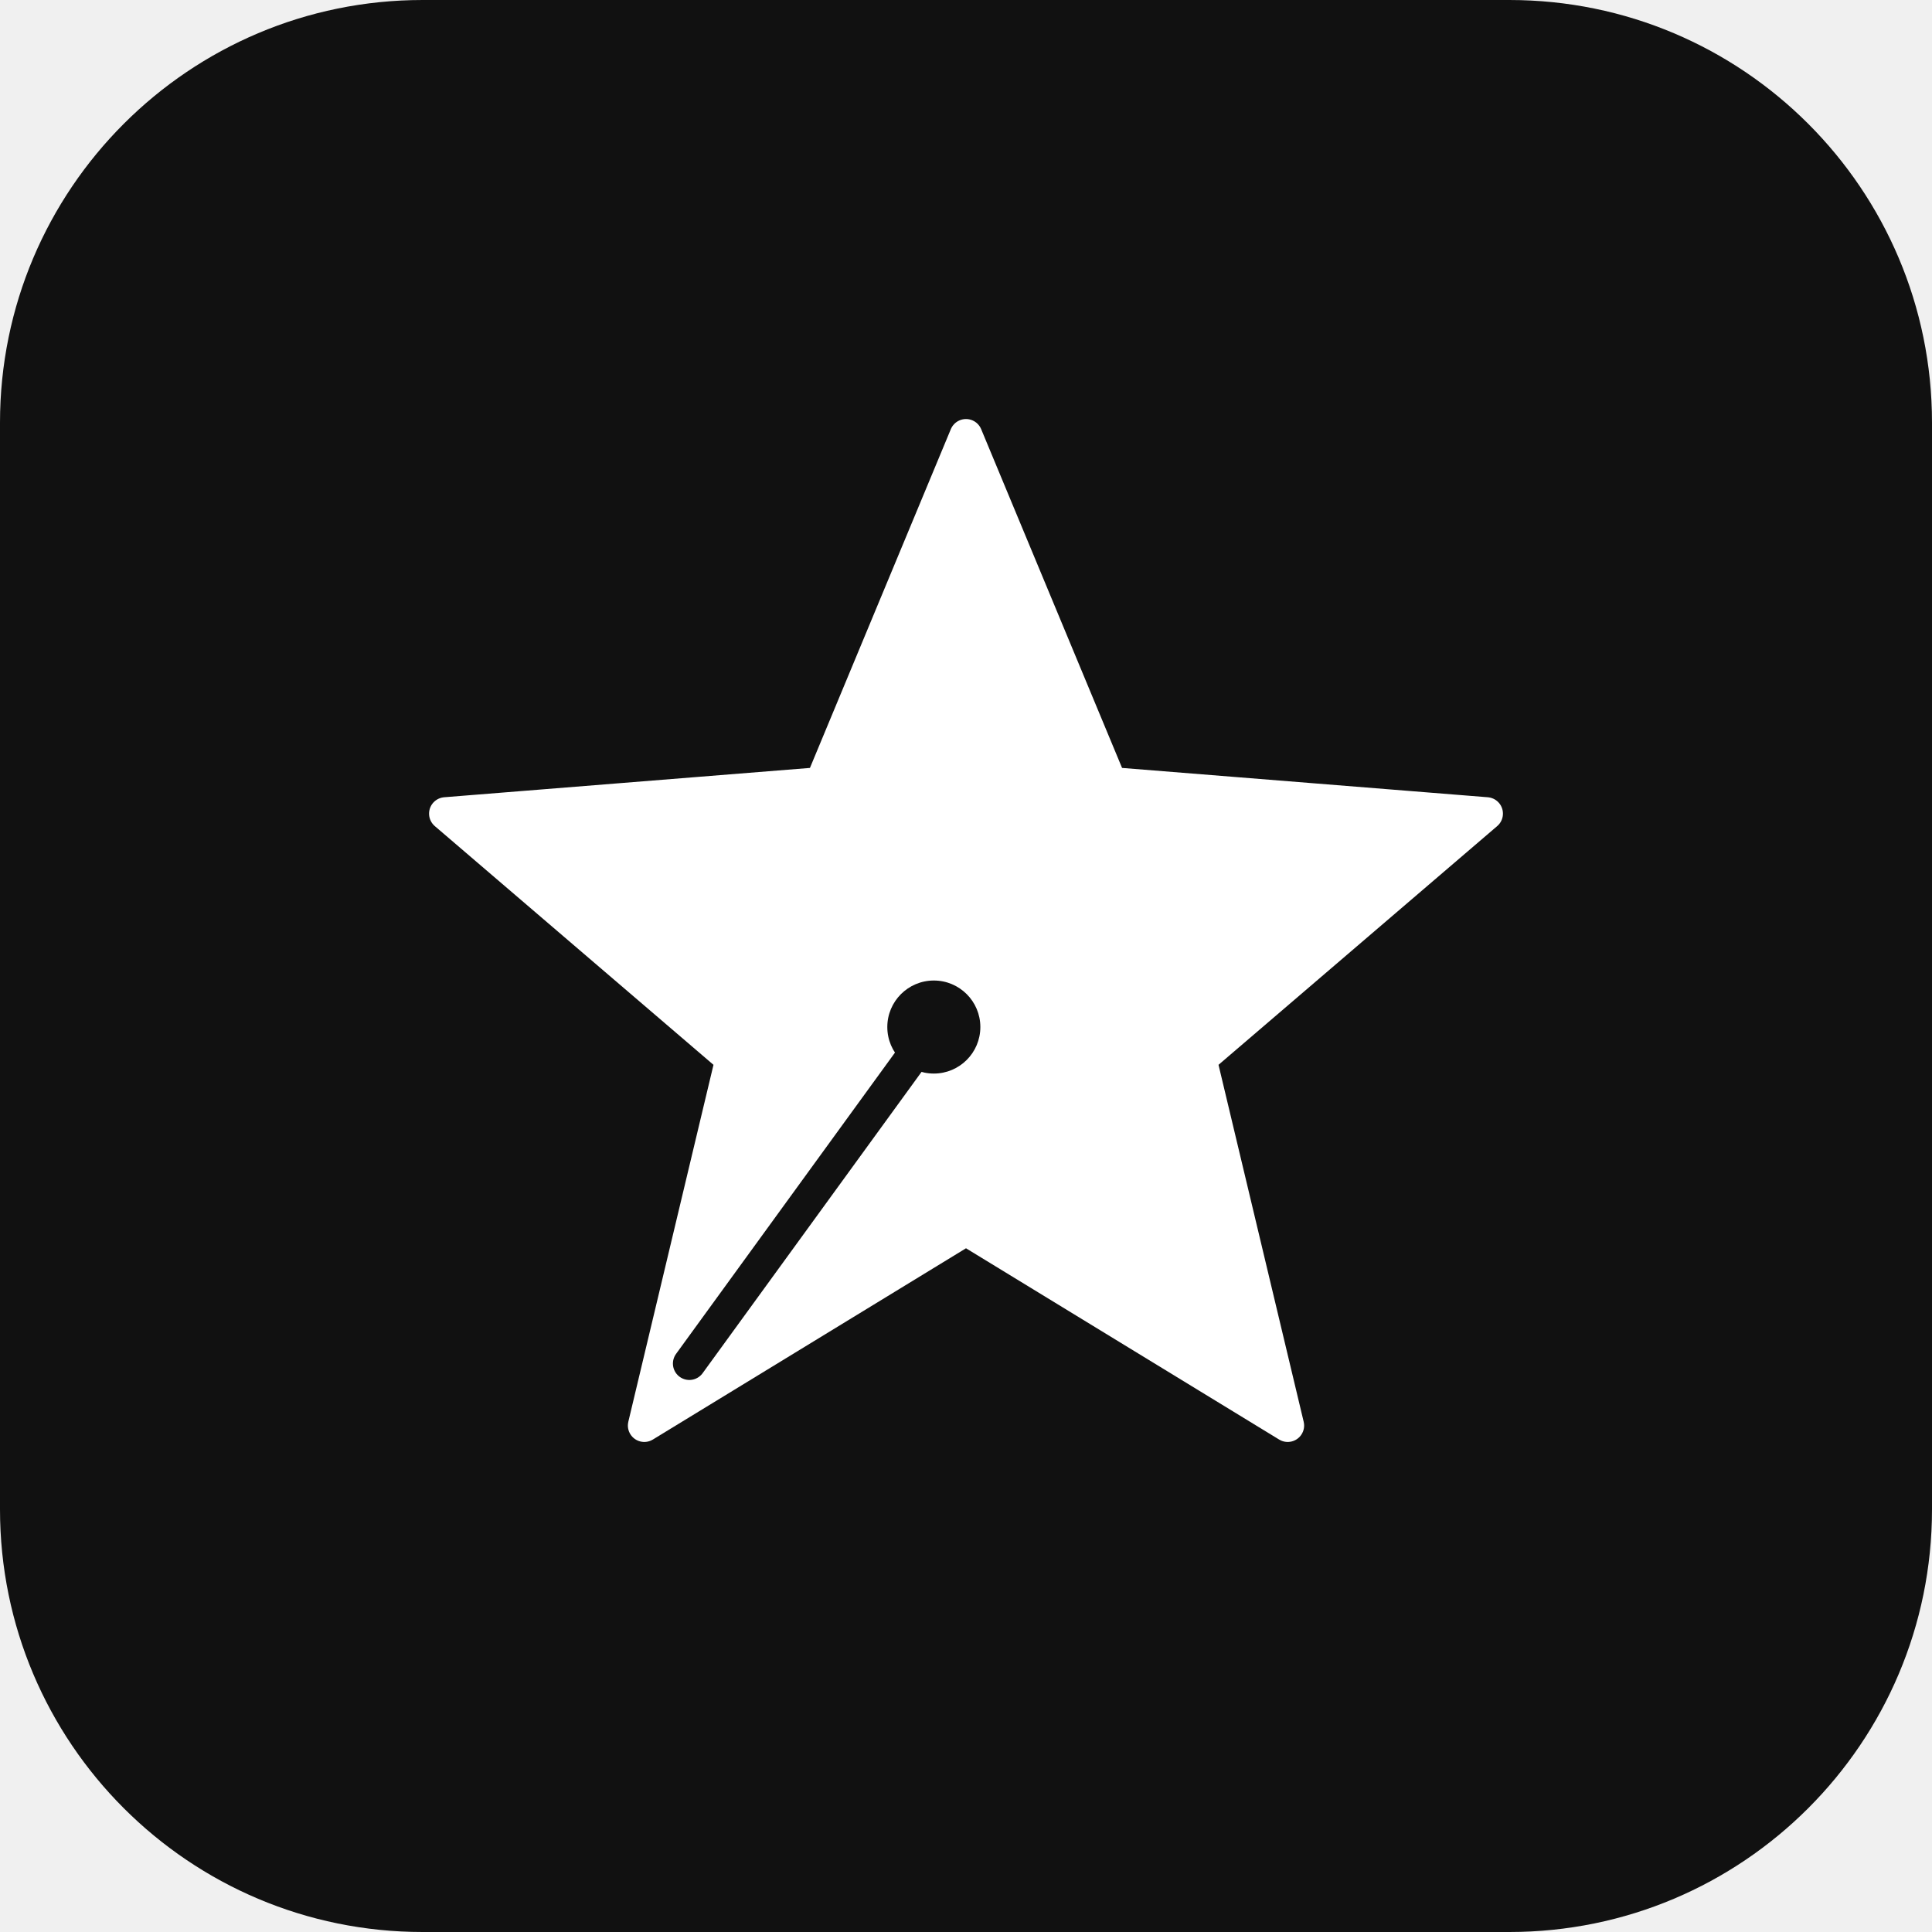
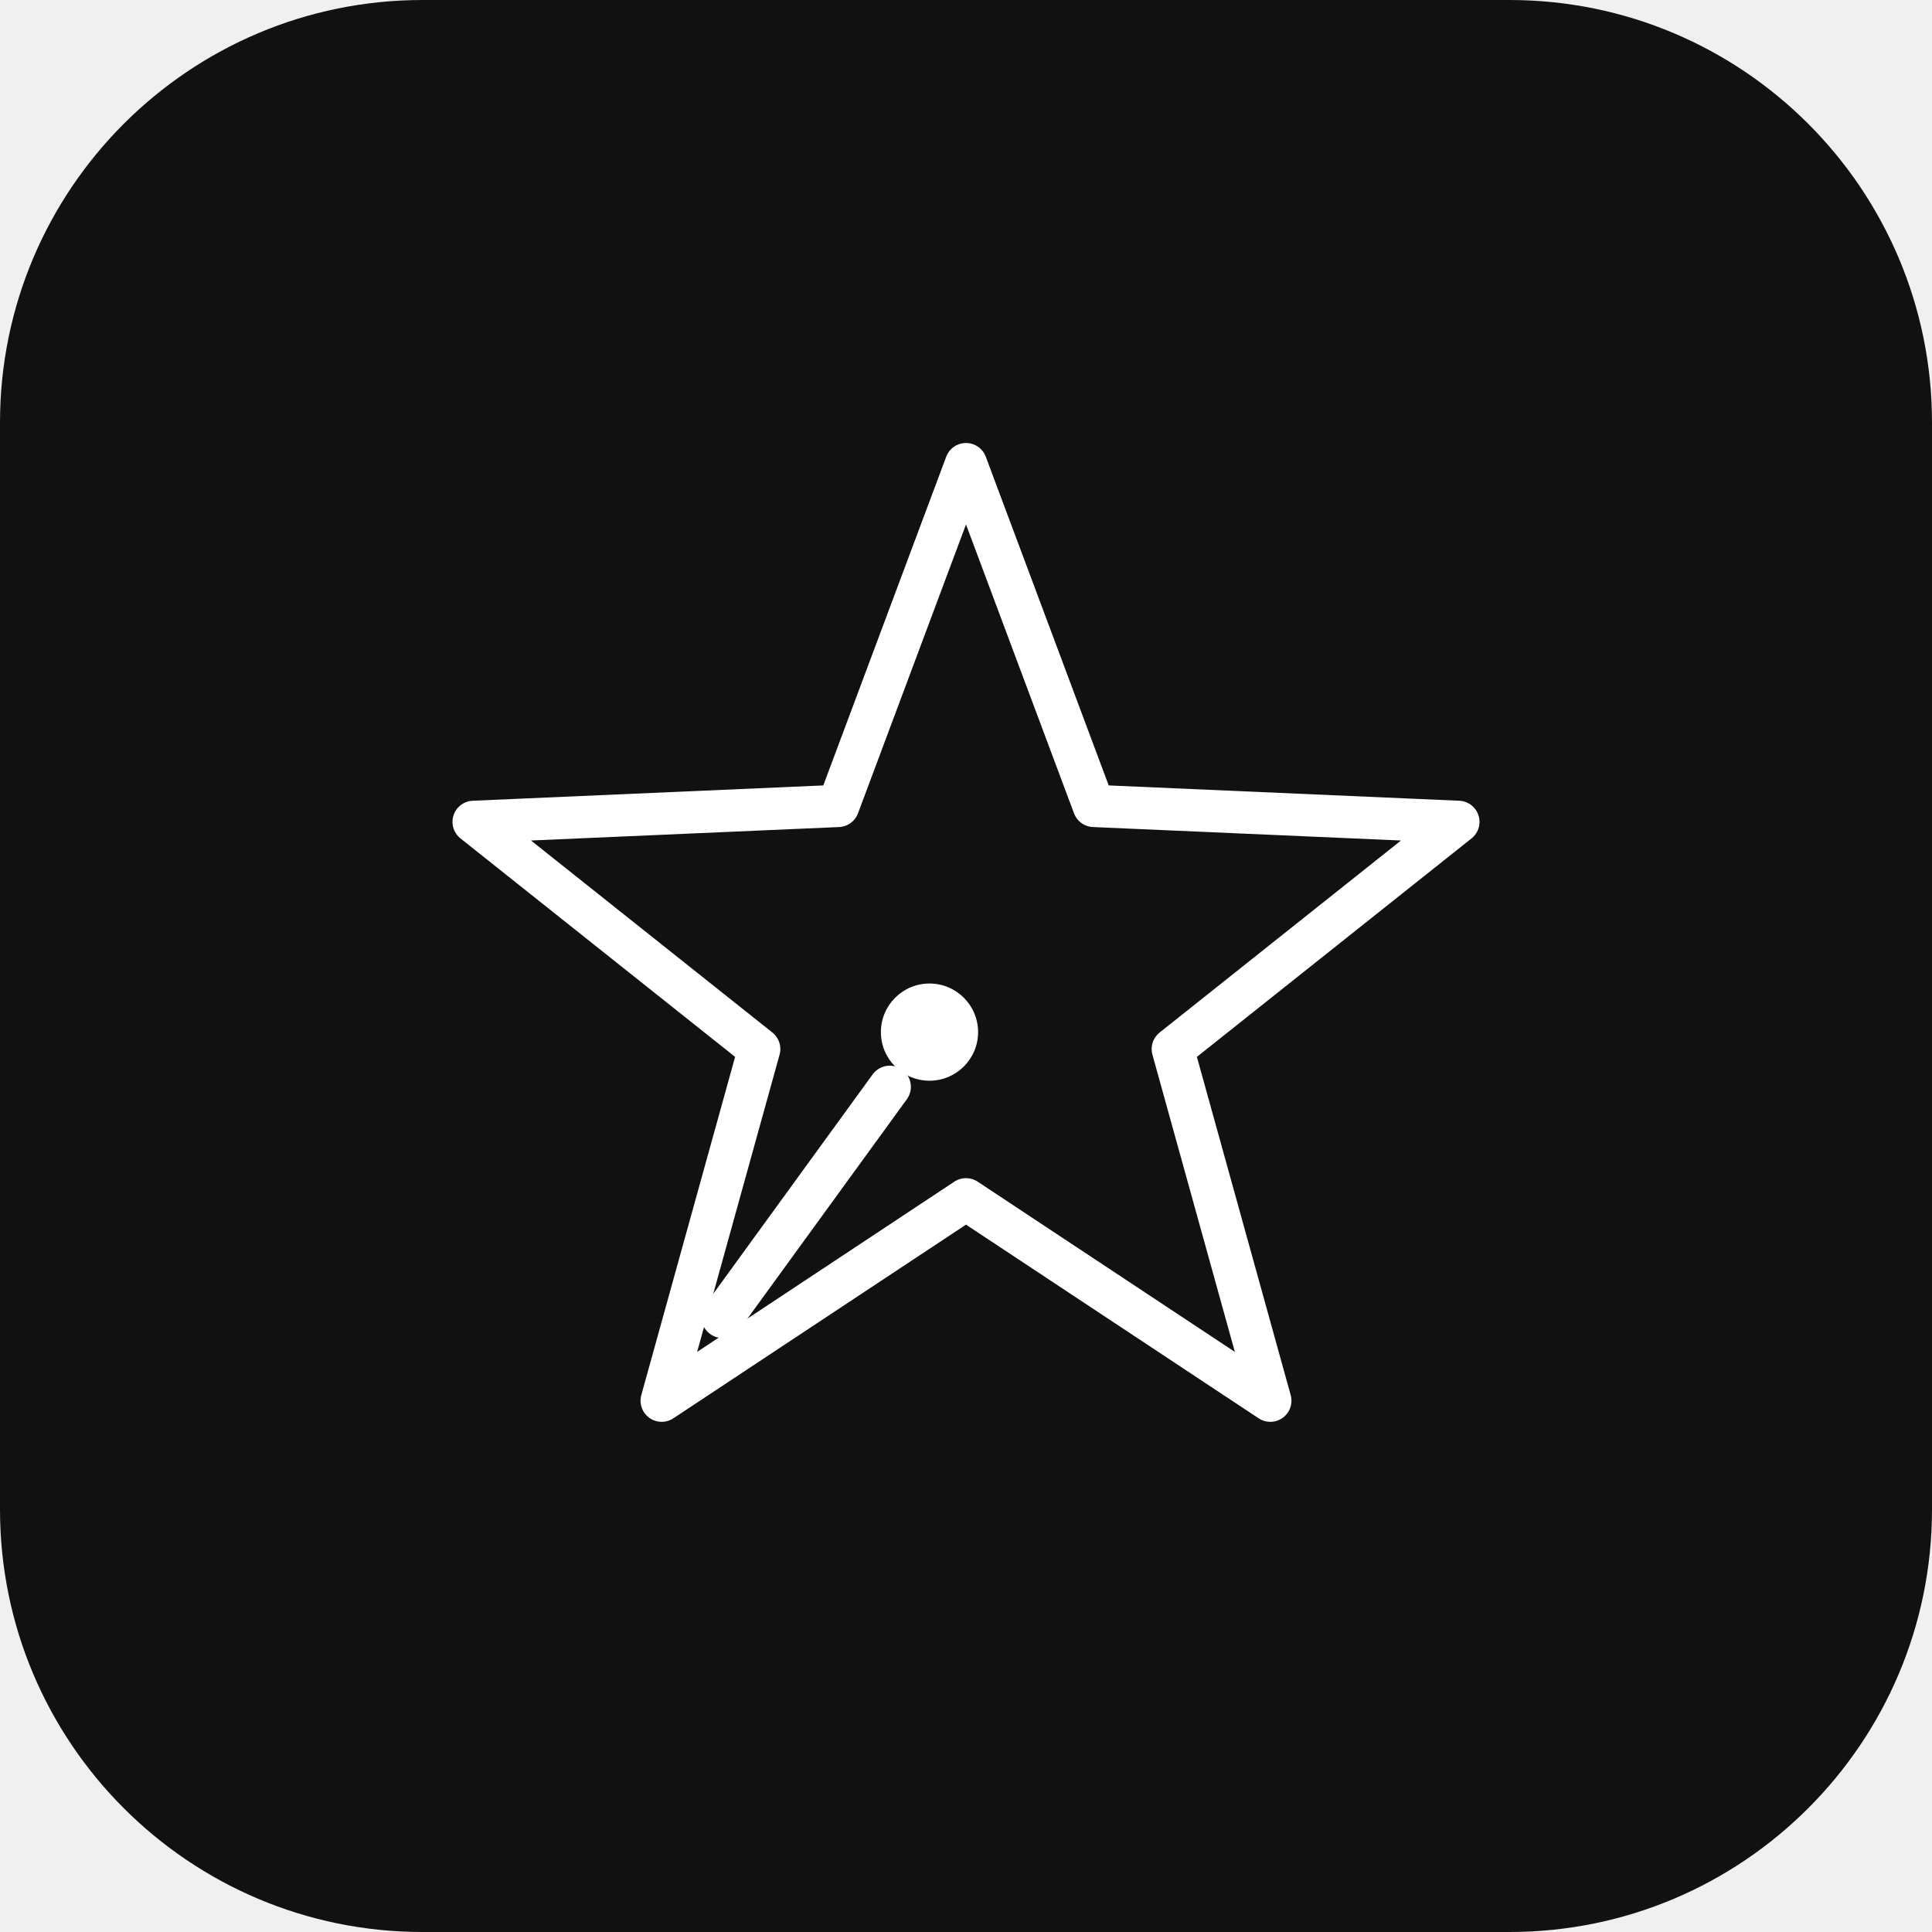
<svg xmlns="http://www.w3.org/2000/svg" viewBox="0 0 512 512">
  <rect width="512" height="512" rx="112" fill="#111111" />
-   <g transform="translate(256 256) scale(.74) translate(-256 -256)">
-     <defs>
-       <mask id="c" maskUnits="userSpaceOnUse" x="0" y="0" width="512" height="512">
-         <rect width="512" height="512" fill="#fff" />
-         <path d="M244.48 277.86L156.92 398.37" stroke="#000" stroke-width="11.76" stroke-linecap="round" />
-         <circle cx="244.48" cy="277.86" r="16.66" fill="#000" />
-       </mask>
-     </defs>
-     <path d="M371.21 420.57L256 350.2L140.79 420.57L172.12 289.26L69.59 201.43L204.16 190.64L256 66L307.84 190.64L442.41 201.43L339.88 289.26Z" fill="#ffffff" stroke="#ffffff" stroke-width="11.76" stroke-linejoin="round" mask="url(#c)" />
+   <g transform="translate(256 256) scale(.7) translate(-256 -256)">
+     <g fill="none" stroke="#ffffff" stroke-width="16" stroke-linecap="round" stroke-linejoin="round">
+       <path d="M371.21 420.57L256 344.32L140.79 420.57L177.71 287.44L69.59 201.43L207.61 195.4L256 66L304.39 195.4L442.41 201.43L334.29 287.44Z" pathLength="1" />
+       <path class="" d="M227.13 301.74L163.84 388.85" pathLength="1" />
+     </g>
+     <circle cx="242.18" cy="281.03" r="18.4" fill="#ffffff" />
  </g>
</svg>
